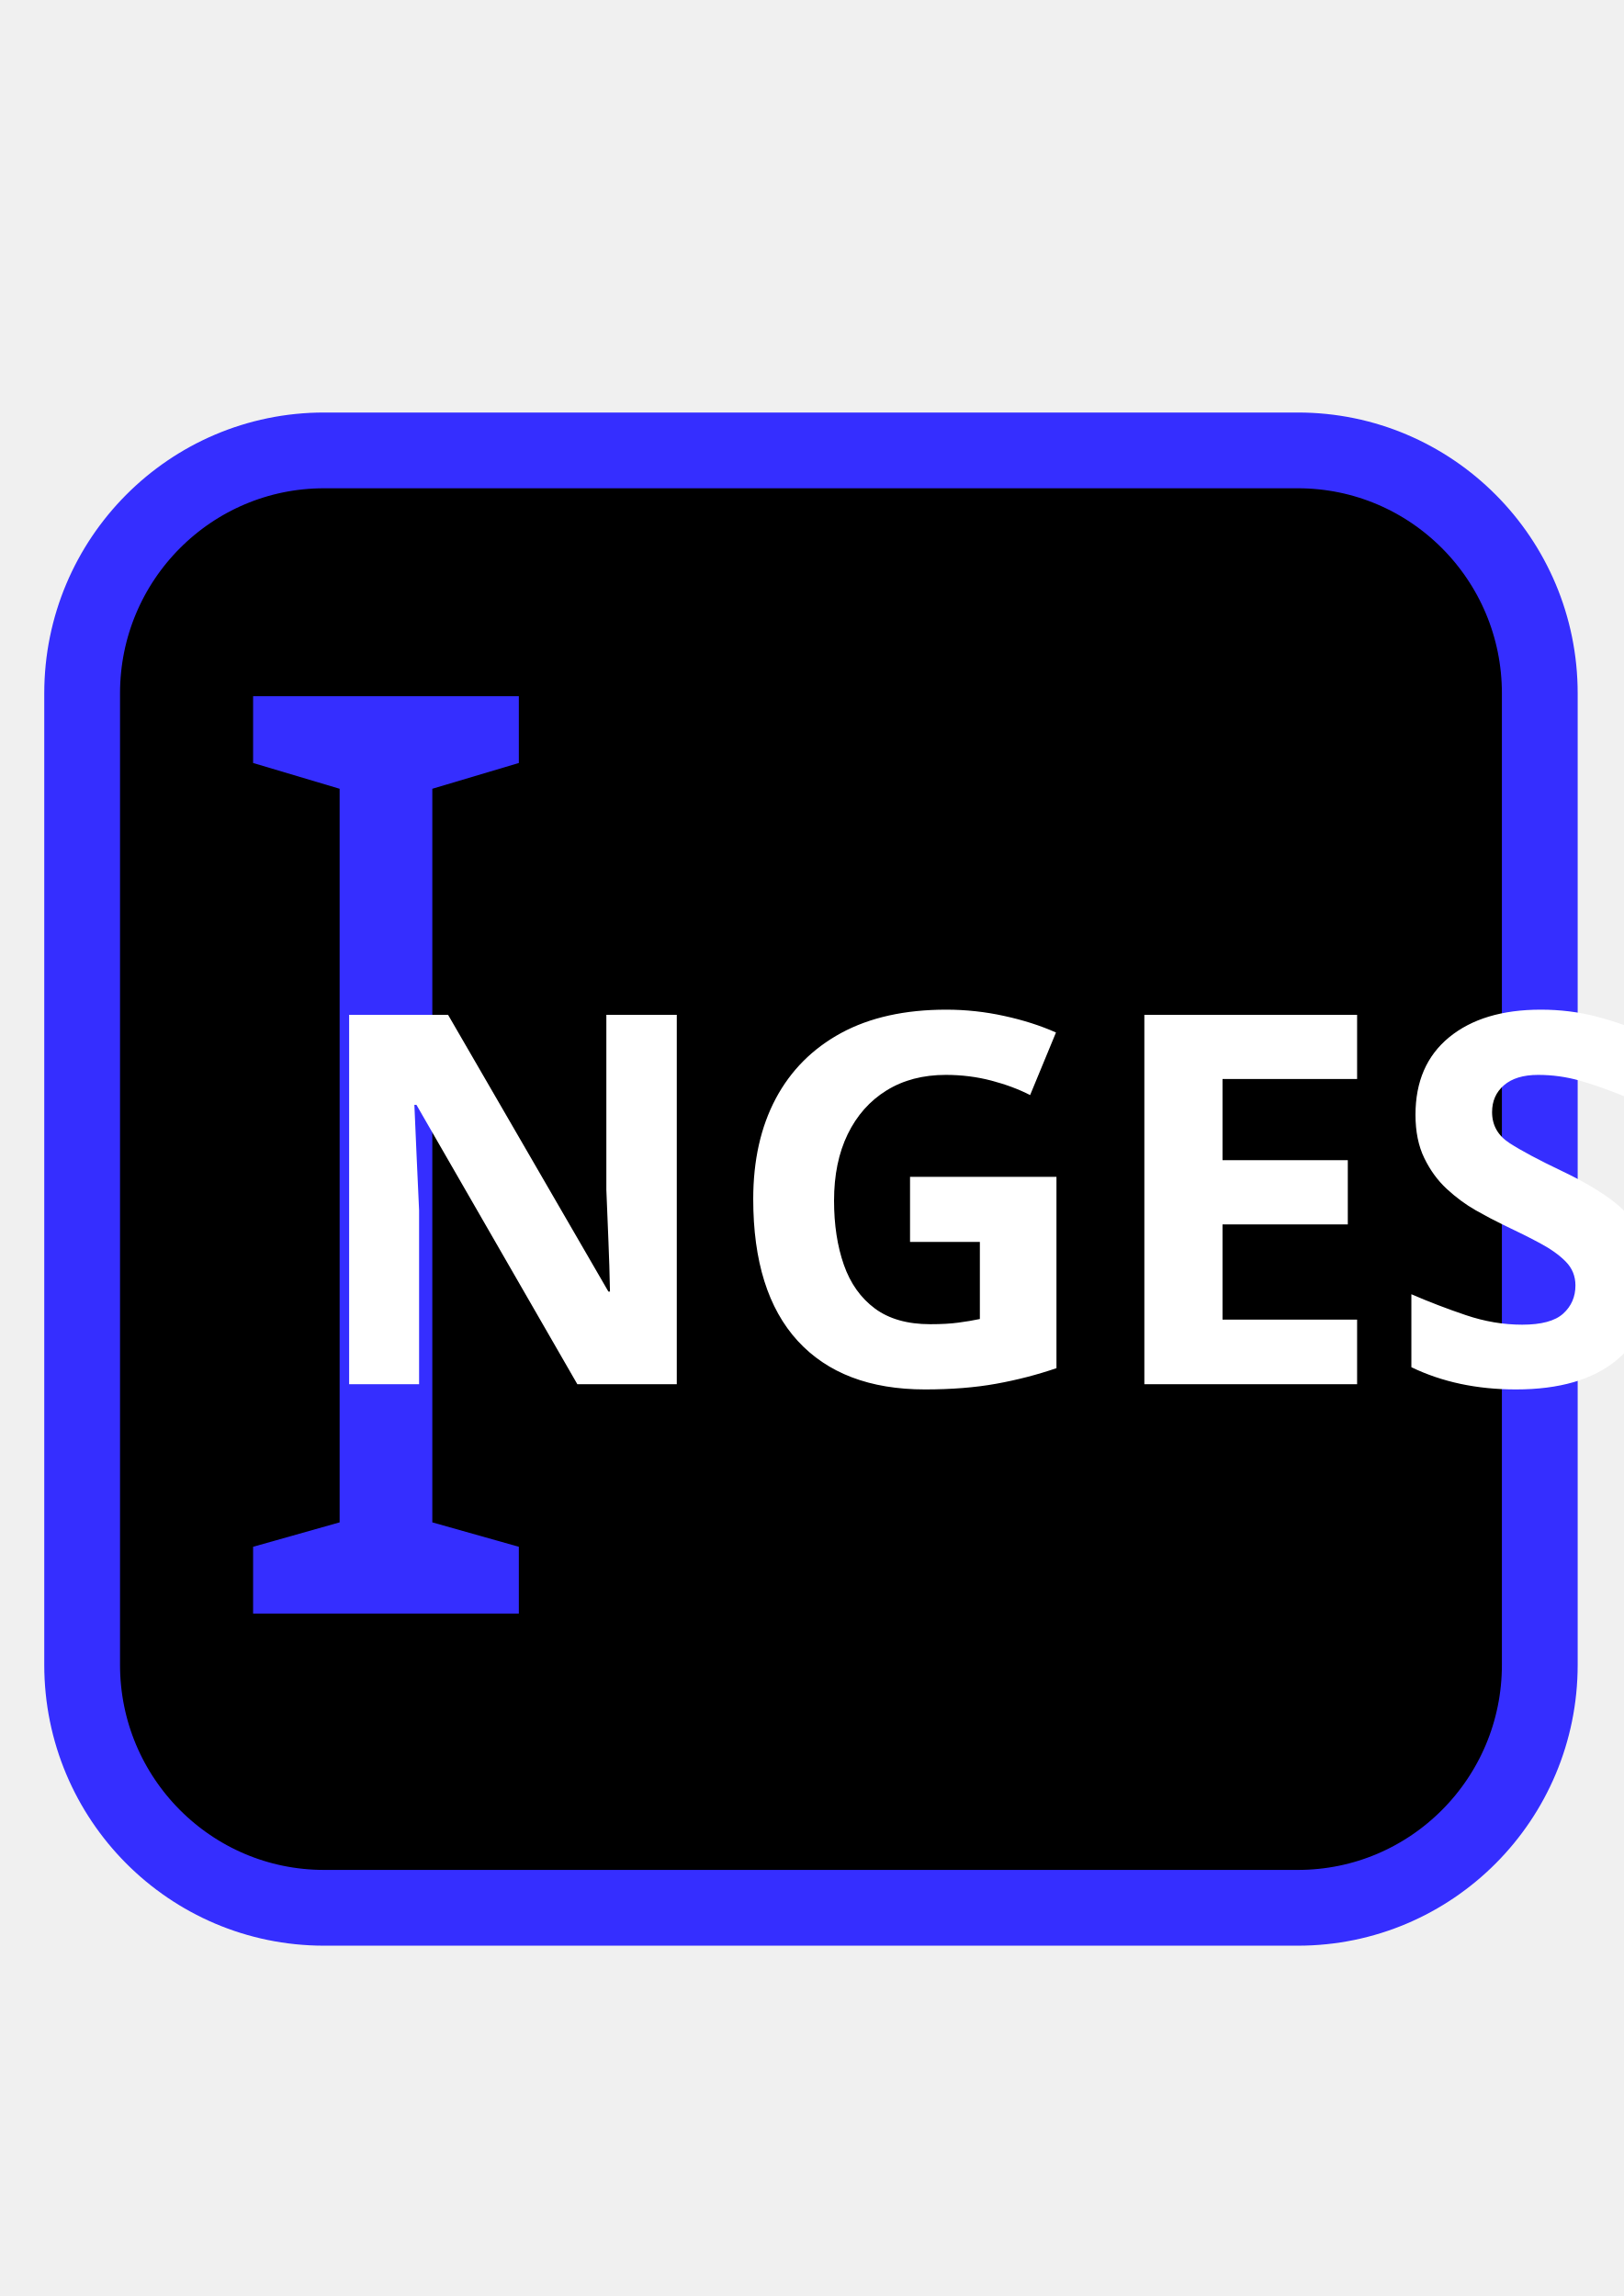
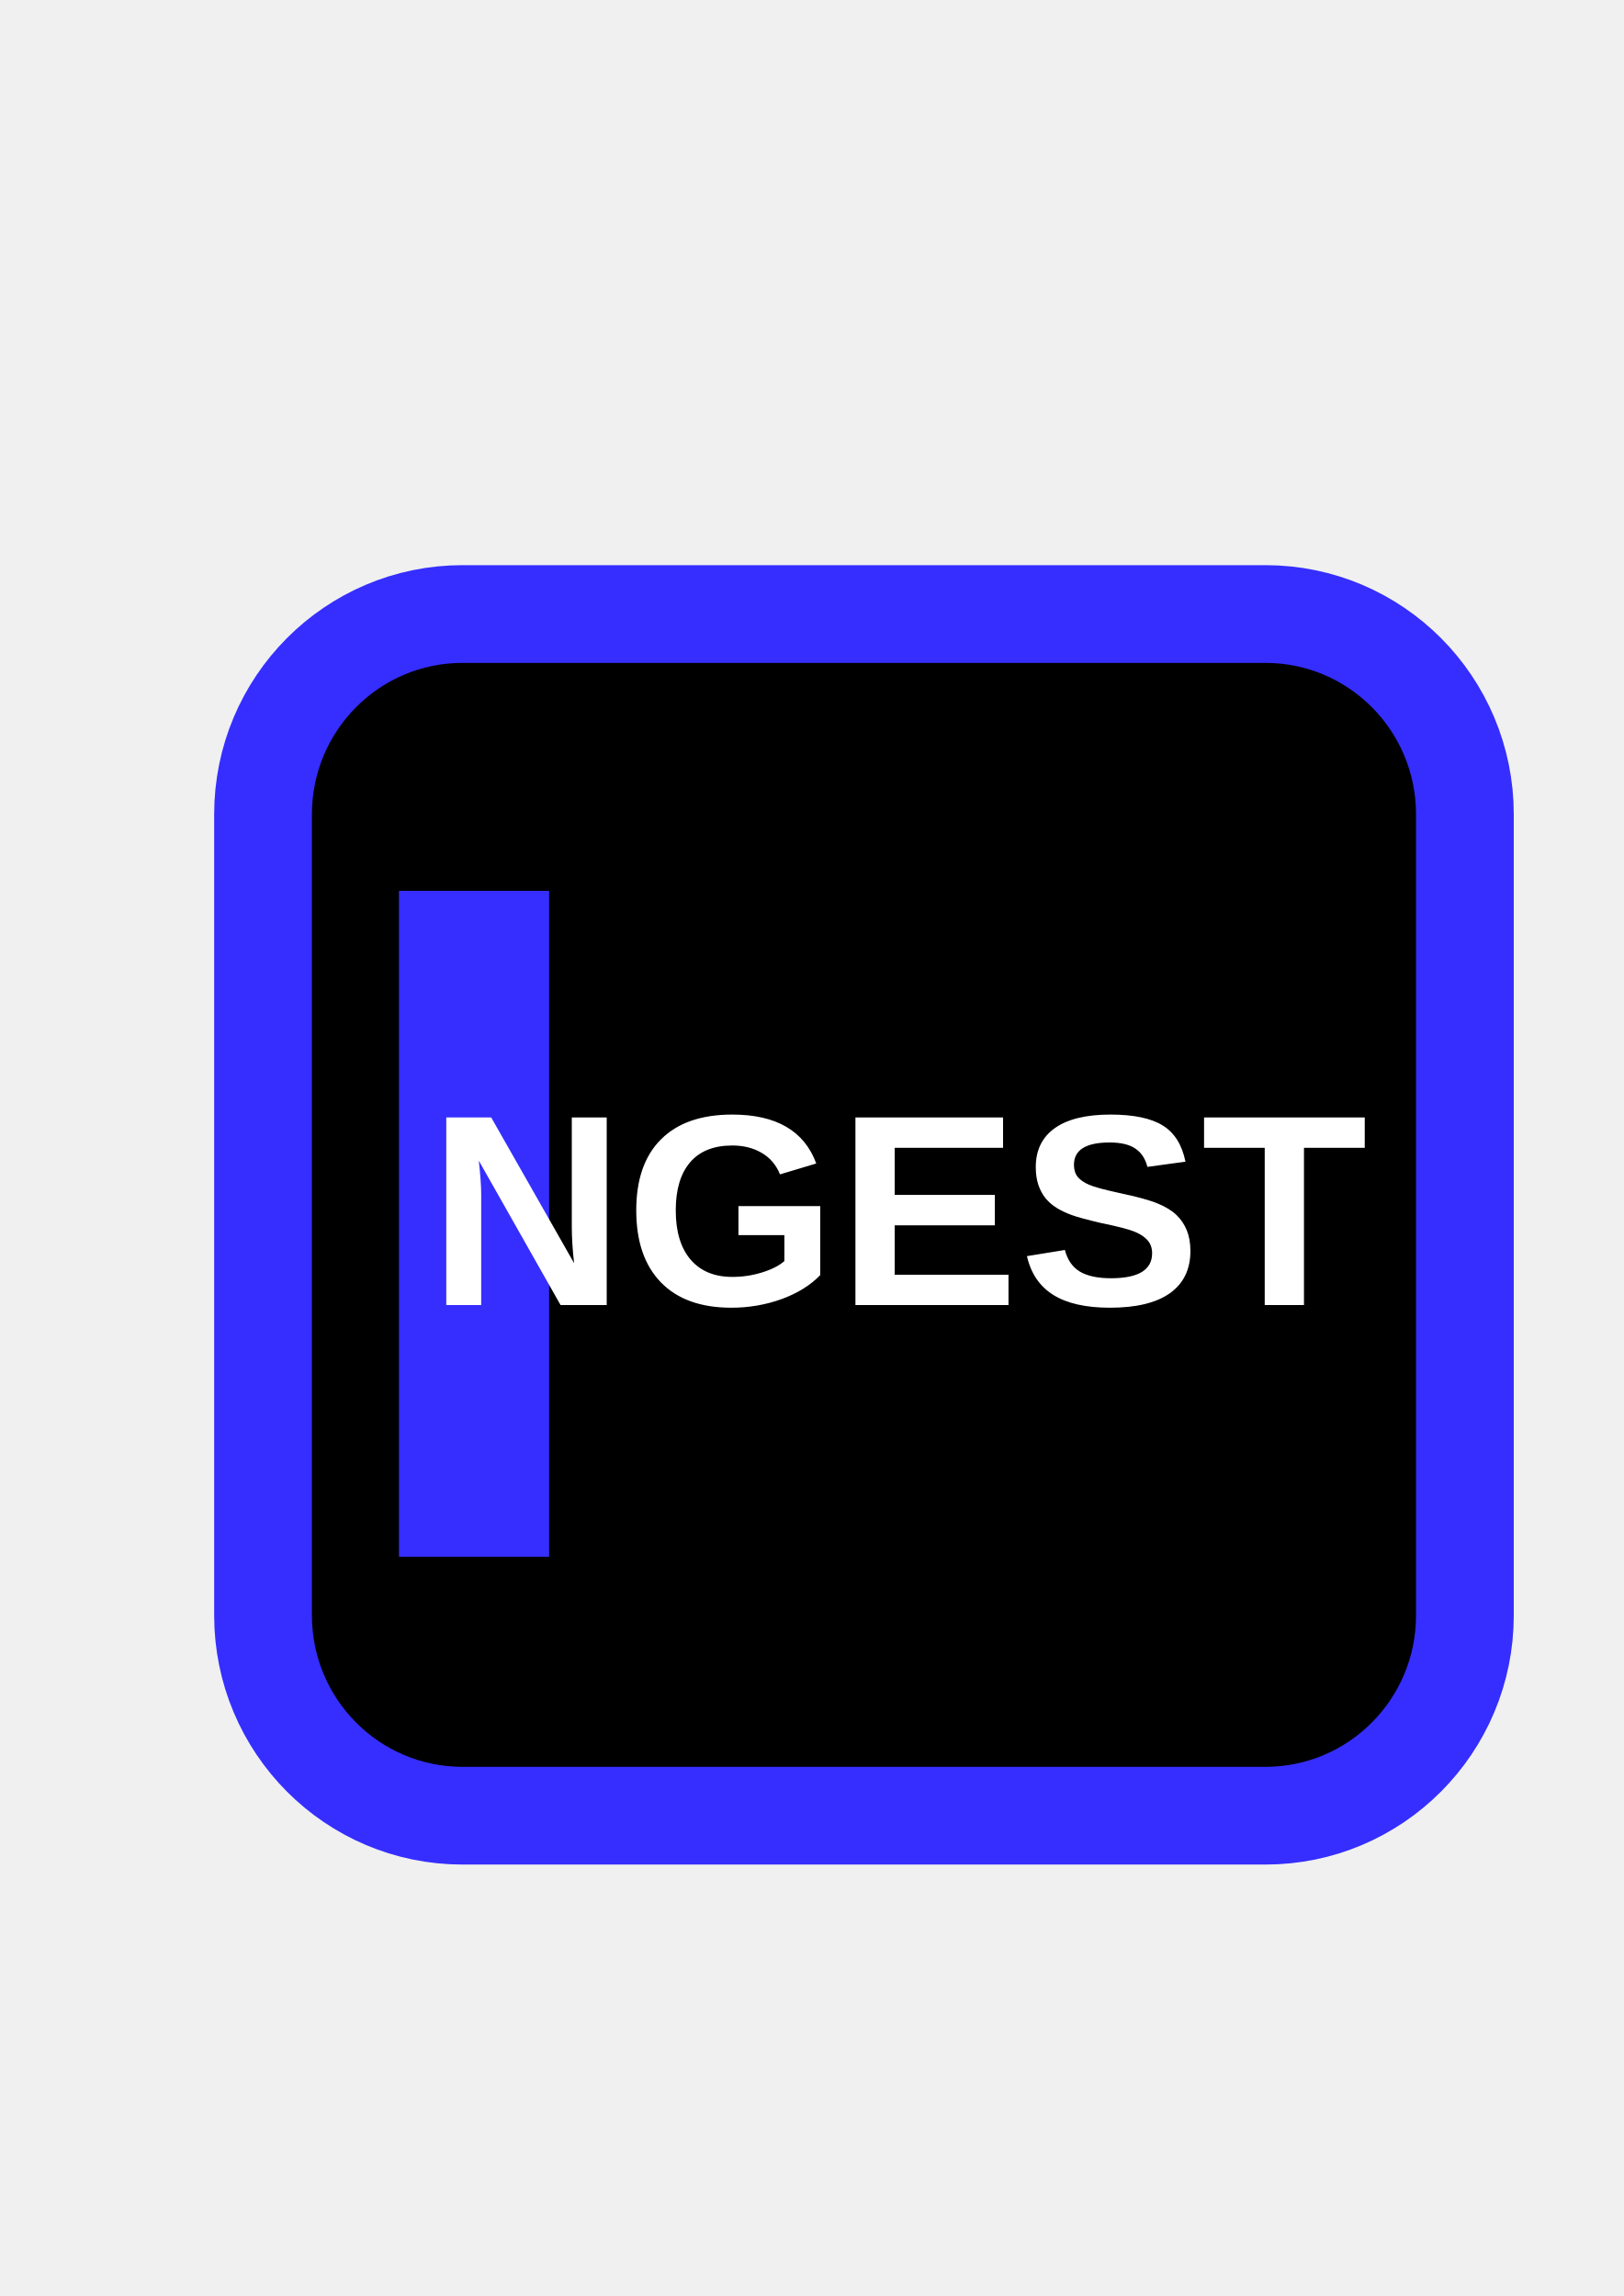
- <svg xmlns="http://www.w3.org/2000/svg" id="svg7036" width="210mm" height="297mm" version="1.1" viewBox="0 0 210 297">
-   <g id="layer1">
-     <rect style="display:inline;fill:#000;fill-opacity:1;stroke:#352eff;stroke-width:9.8;stroke-miterlimit:4;stroke-dasharray:none;stroke-opacity:1" id="rect6940" width="188.523" height="188.523" x="10.624" y="58.261" rx="31.288" ry="31.426" />
-     <text style="font-style:normal;font-weight:400;font-size:148.777px;line-height:1.25;font-family:sans-serif;letter-spacing:0;word-spacing:0;display:inline;fill:#352eff;fill-opacity:1;stroke:none;stroke-width:.363" id="text6952" x="30.615" y="186.856" transform="scale(0.8952245,1.117038)" xml:space="preserve">
-       <tspan id="tspan6950" x="30.615" y="186.856" style="font-style:normal;font-variant:normal;font-weight:400;font-stretch:normal;font-family:Haettenschweiler;-inkscape-font-specification:Haettenschweiler;fill:#352eff;fill-opacity:1;stroke-width:.363">I</tspan>
+ <svg xmlns="http://www.w3.org/2000/svg" width="210mm" height="297mm" viewBox="0 0 210 297" version="1.1" id="svg8">
+   <defs id="defs2" />
+   <g id="layer1" style="display:inline">
+     <rect style="display:inline;fill:#000000;fill-opacity:1;stroke:#352eff;stroke-width:12.643;stroke-miterlimit:4;stroke-dasharray:none;stroke-opacity:1" id="rect6940" width="155.441" height="155.441" x="34.02" y="79.428" ry="25.911" rx="25.798" />
+     <text xml:space="preserve" style="font-style:normal;font-weight:normal;font-size:129.892px;line-height:1.25;font-family:sans-serif;letter-spacing:0px;word-spacing:0px;display:inline;fill:#352eff;fill-opacity:1;stroke:none;stroke-width:0.495" x="41.06" y="208.892" id="text6952" transform="scale(1.037286,0.9640548)">
+       <tspan id="tspan6950" x="41.06" y="208.892" style="font-style:normal;font-variant:normal;font-weight:bold;font-stretch:normal;font-family:Arial;-inkscape-font-specification:'Arial Bold';fill:#352eff;fill-opacity:1;stroke-width:0.495">I</tspan>
    </text>
-     <text style="font-style:normal;font-weight:400;font-size:125.464px;line-height:1.25;font-family:sans-serif;letter-spacing:0;word-spacing:0;display:inline;fill:#fff;fill-opacity:1;stroke:none;stroke-width:.265" id="text6960" x="39.14" y="179.058" xml:space="preserve">
-       <tspan id="tspan6958" x="39.14" y="179.058" style="font-style:normal;font-variant:normal;font-weight:700;font-stretch:condensed;font-size:66.914px;font-family:'Agency FB';-inkscape-font-specification:'Agency FB Bold Condensed';fill:#fff;stroke-width:.265">NGEST</tspan>
+     <text xml:space="preserve" style="font-style:normal;font-variant:normal;font-weight:bold;font-stretch:normal;font-size:80.185px;line-height:1.25;font-family:Haettenschweiler;-inkscape-font-specification:'Haettenschweiler Bold';letter-spacing:0px;word-spacing:0px;display:inline;fill:#ffffff;fill-opacity:1;stroke:none;stroke-width:0.265" x="55.359" y="168.816" id="text6960">
+       <tspan id="tspan6958" x="55.359" y="168.816" style="font-style:normal;font-variant:normal;font-weight:bold;font-stretch:normal;font-size:35.278px;font-family:Arial;-inkscape-font-specification:'Arial Bold';fill:#ffffff;stroke-width:0.265">NGEST</tspan>
    </text>
  </g>
</svg>
